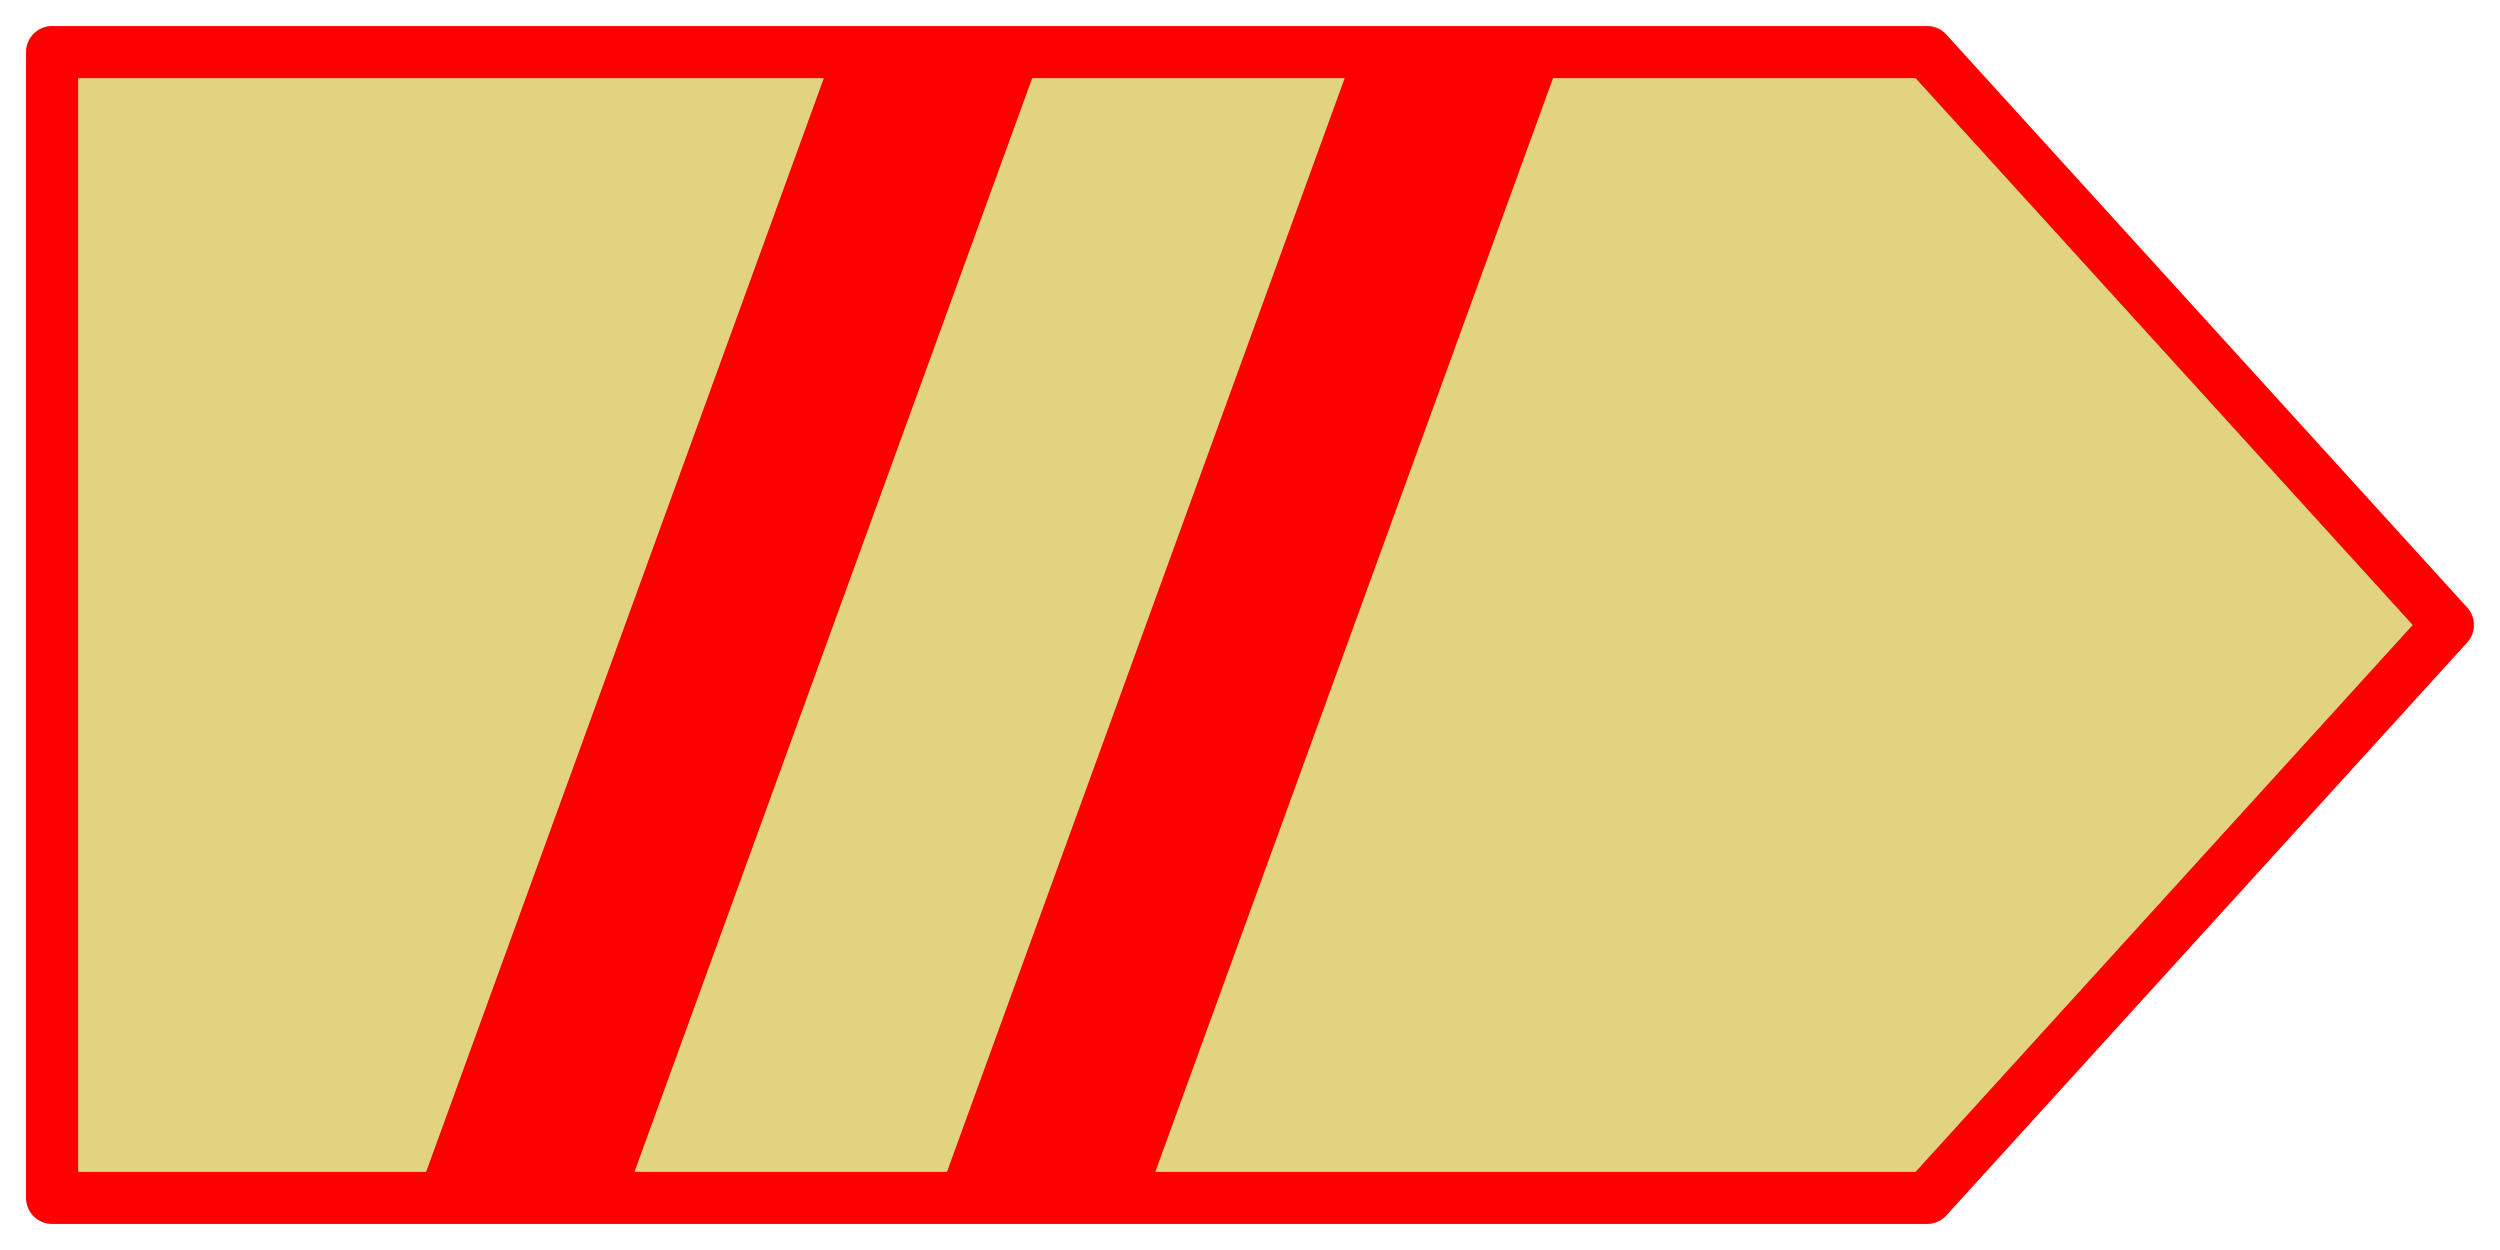
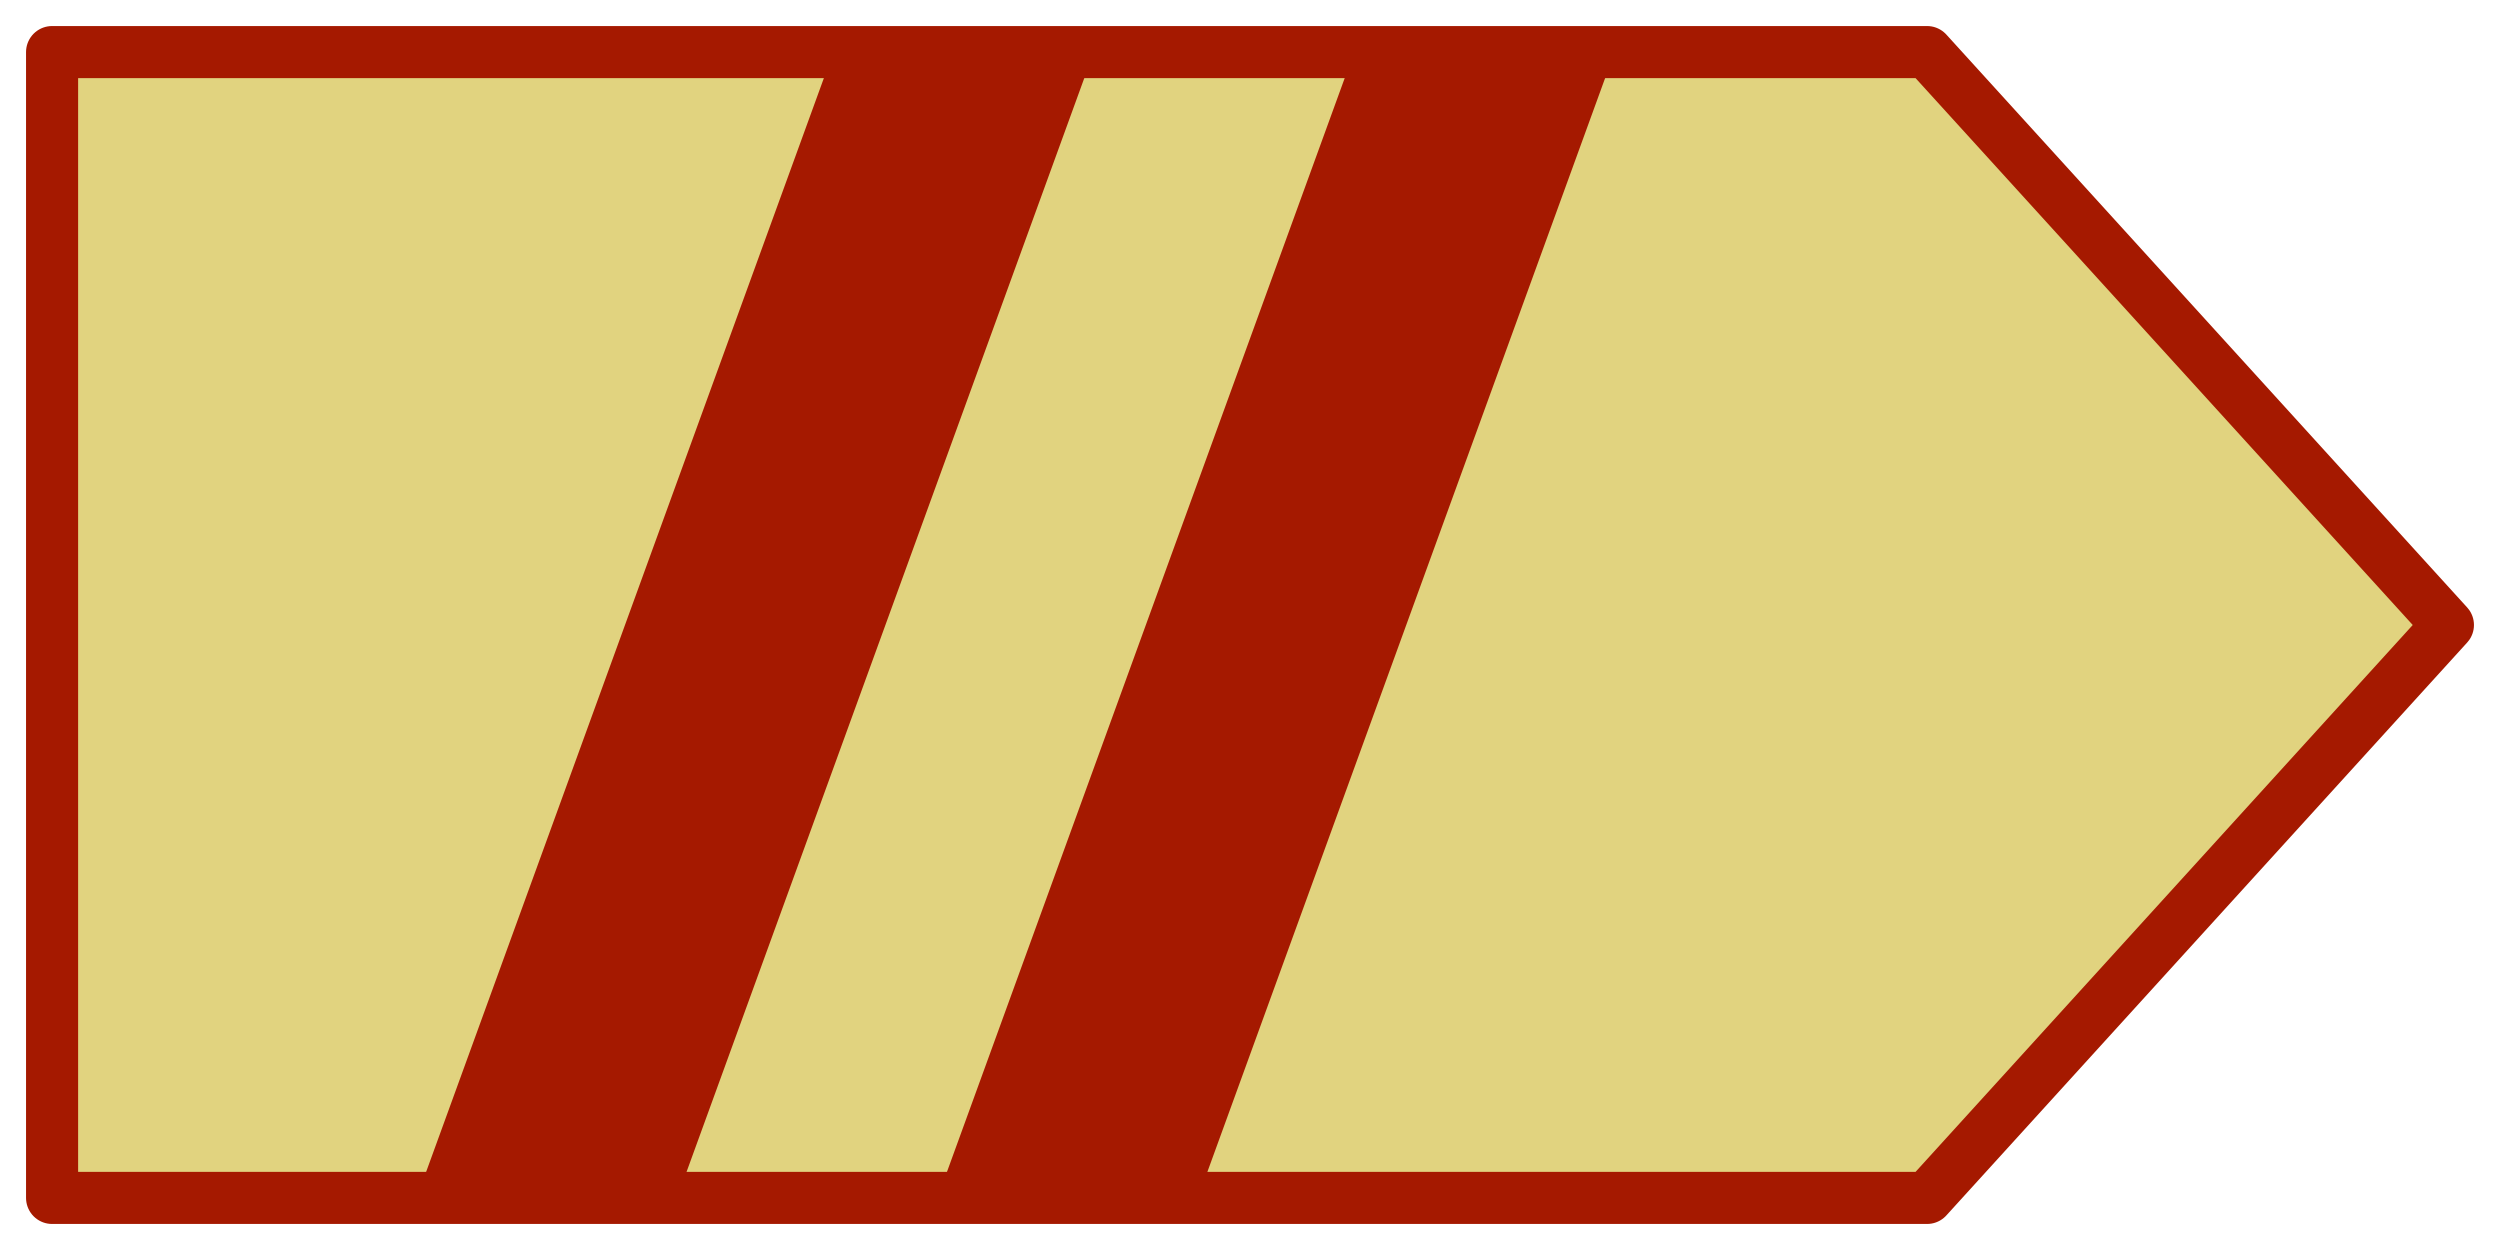
<svg xmlns="http://www.w3.org/2000/svg" version="1.1" viewBox="0 0 24 12">
  <g>
-     <path d="M0.5,0.5 l18,0 l5,5.5 l-5,5.5 l-18,0 l0,-11z" fill="#e1d37f" stroke="#ff0000" stroke-width="0.5" stroke-linejoin="round" />
-     <path d="M8,0.5 l-4,11 l2,0 l4,-11 l-2,0z" fill="#ff0000" />
-     <path d="M13,0.5 l-4,11 l2,0 l4,-11 l-2,0z" fill="#ff0000" />
+     <path d="M0.5,0.5 l18,0 l5,5.5 l-5,5.5 l-18,0 l0,-11z" fill="#e1d37f" stroke="#a51900" stroke-width="0.5" stroke-linejoin="round" />
+     <path d="M8,0.5 l-4,11 l2.5,0 l4,-11 l-2.5,0z" fill="#a51900" />
+     <path d="M13,0.5 l-4,11 l2.5,0 l4,-11 l-2.5,0z" fill="#a51900" />
  </g>
</svg>
